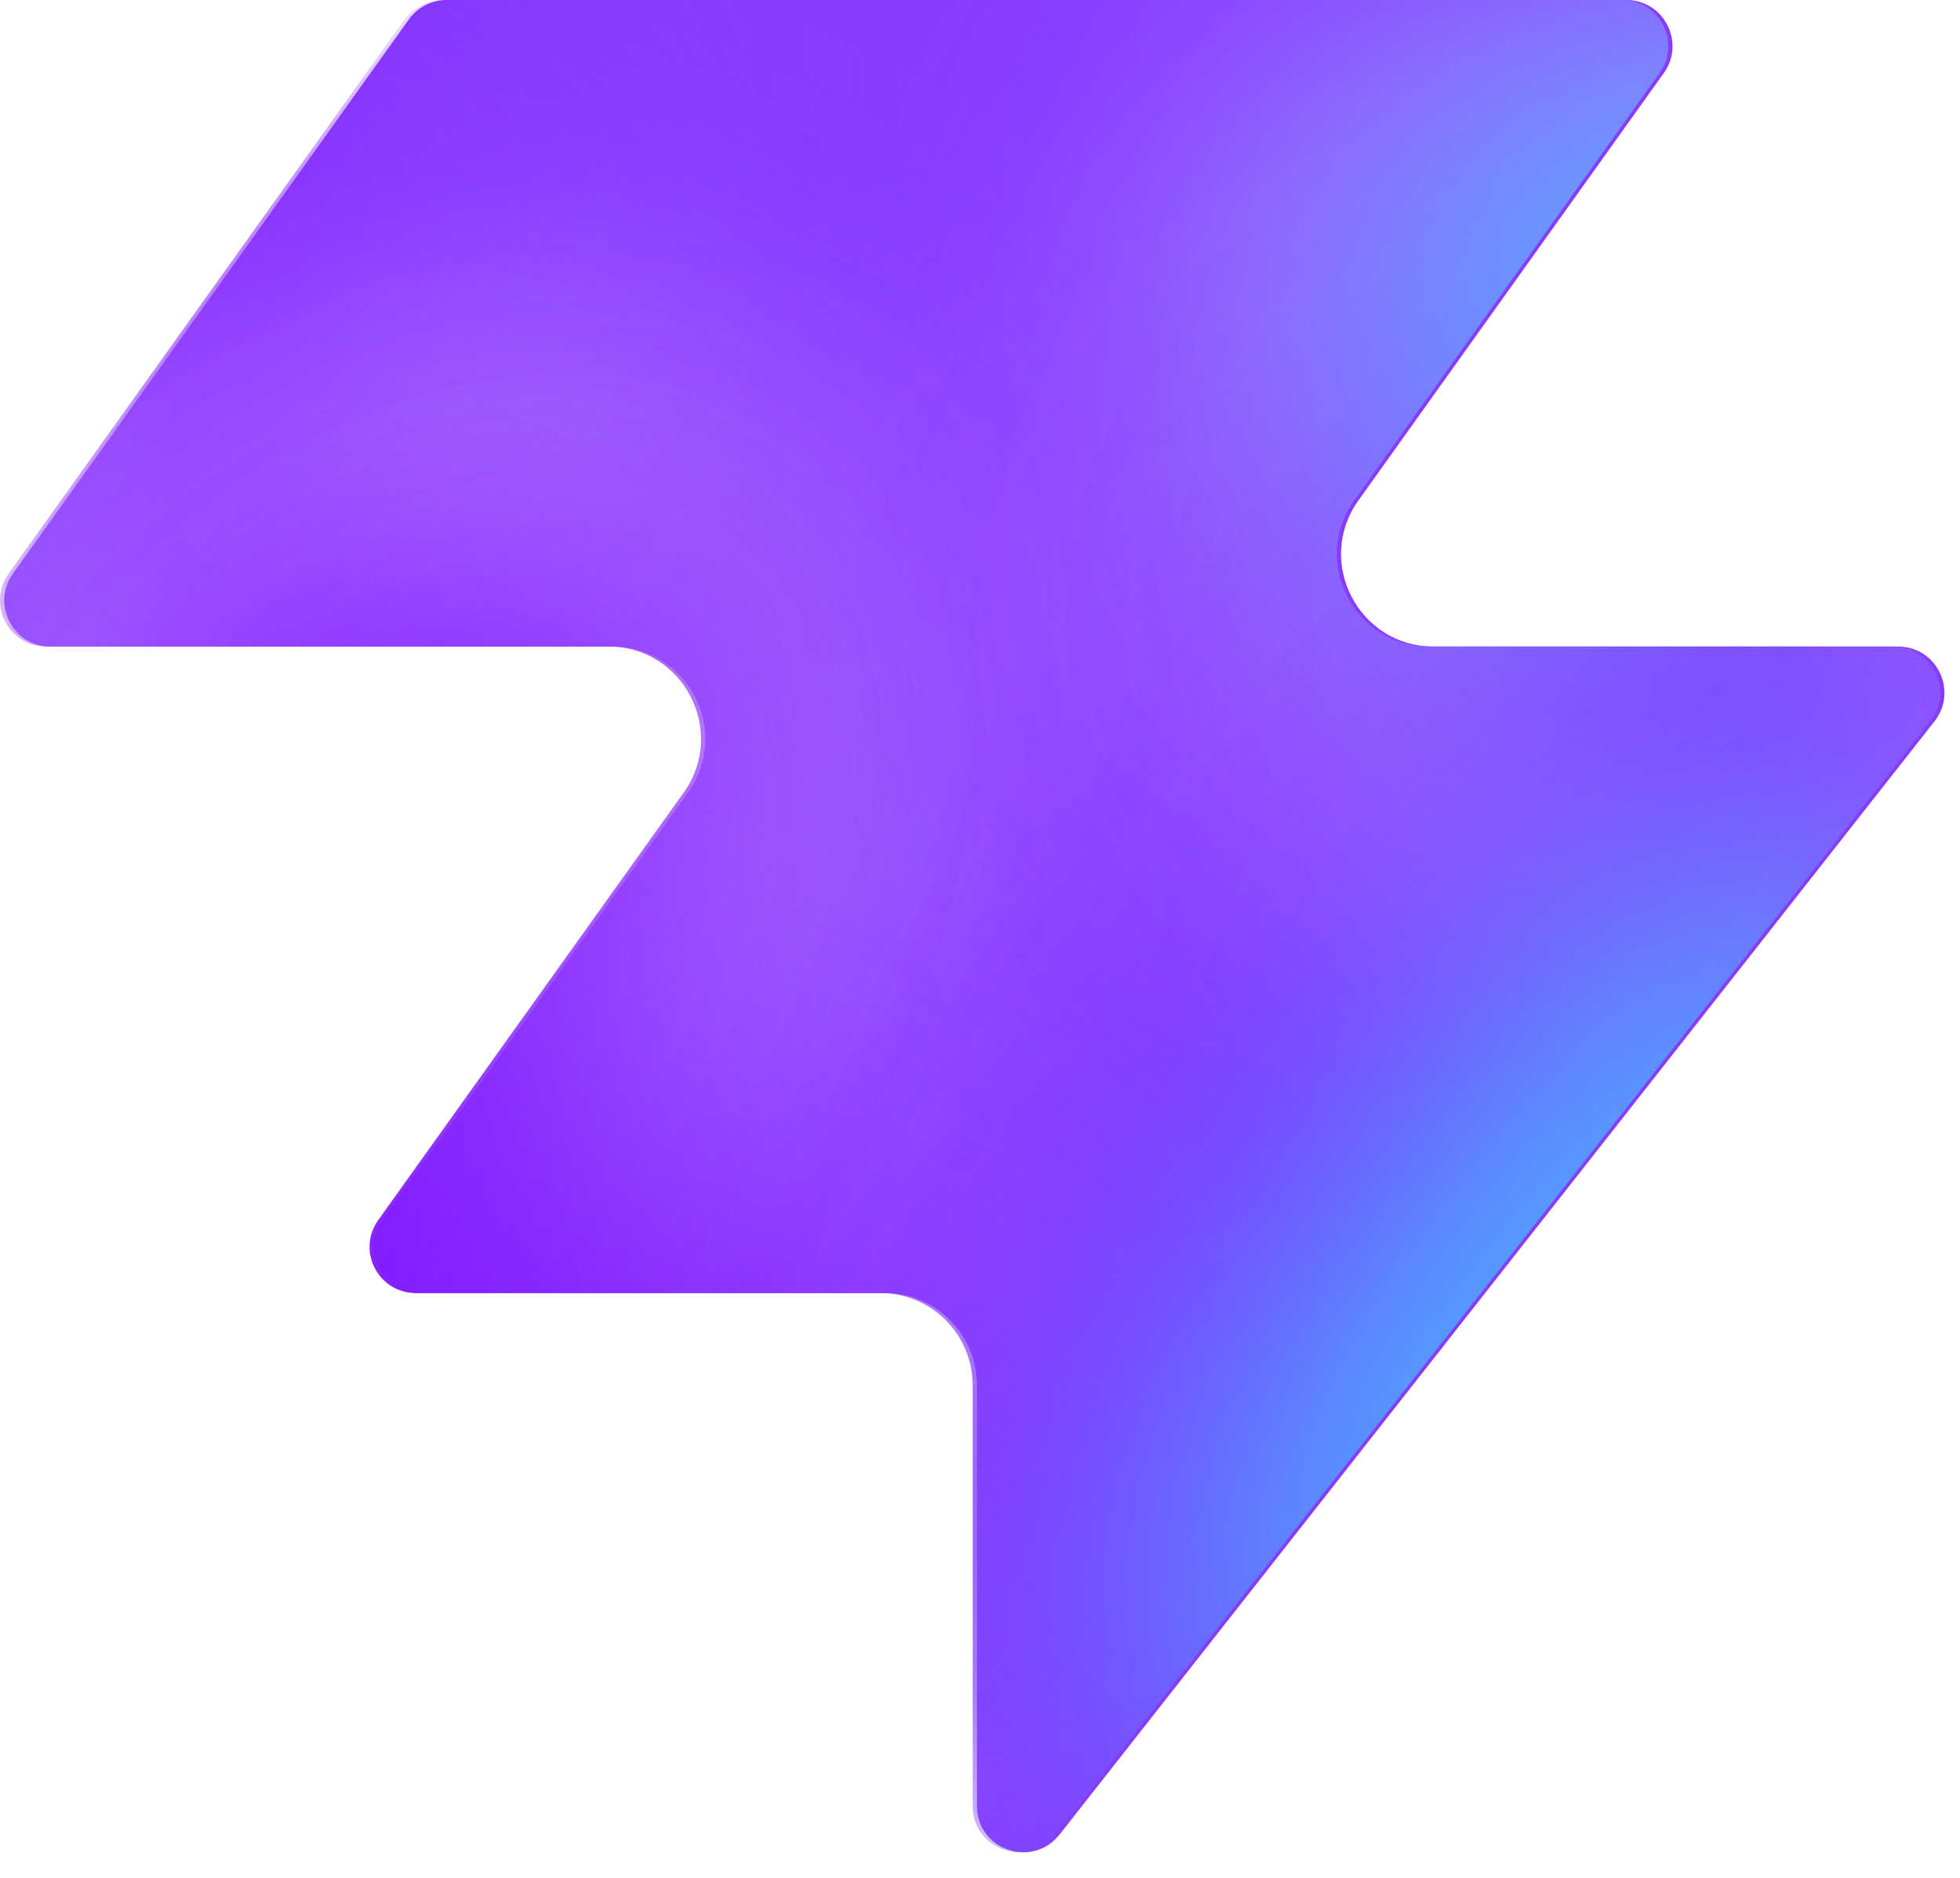
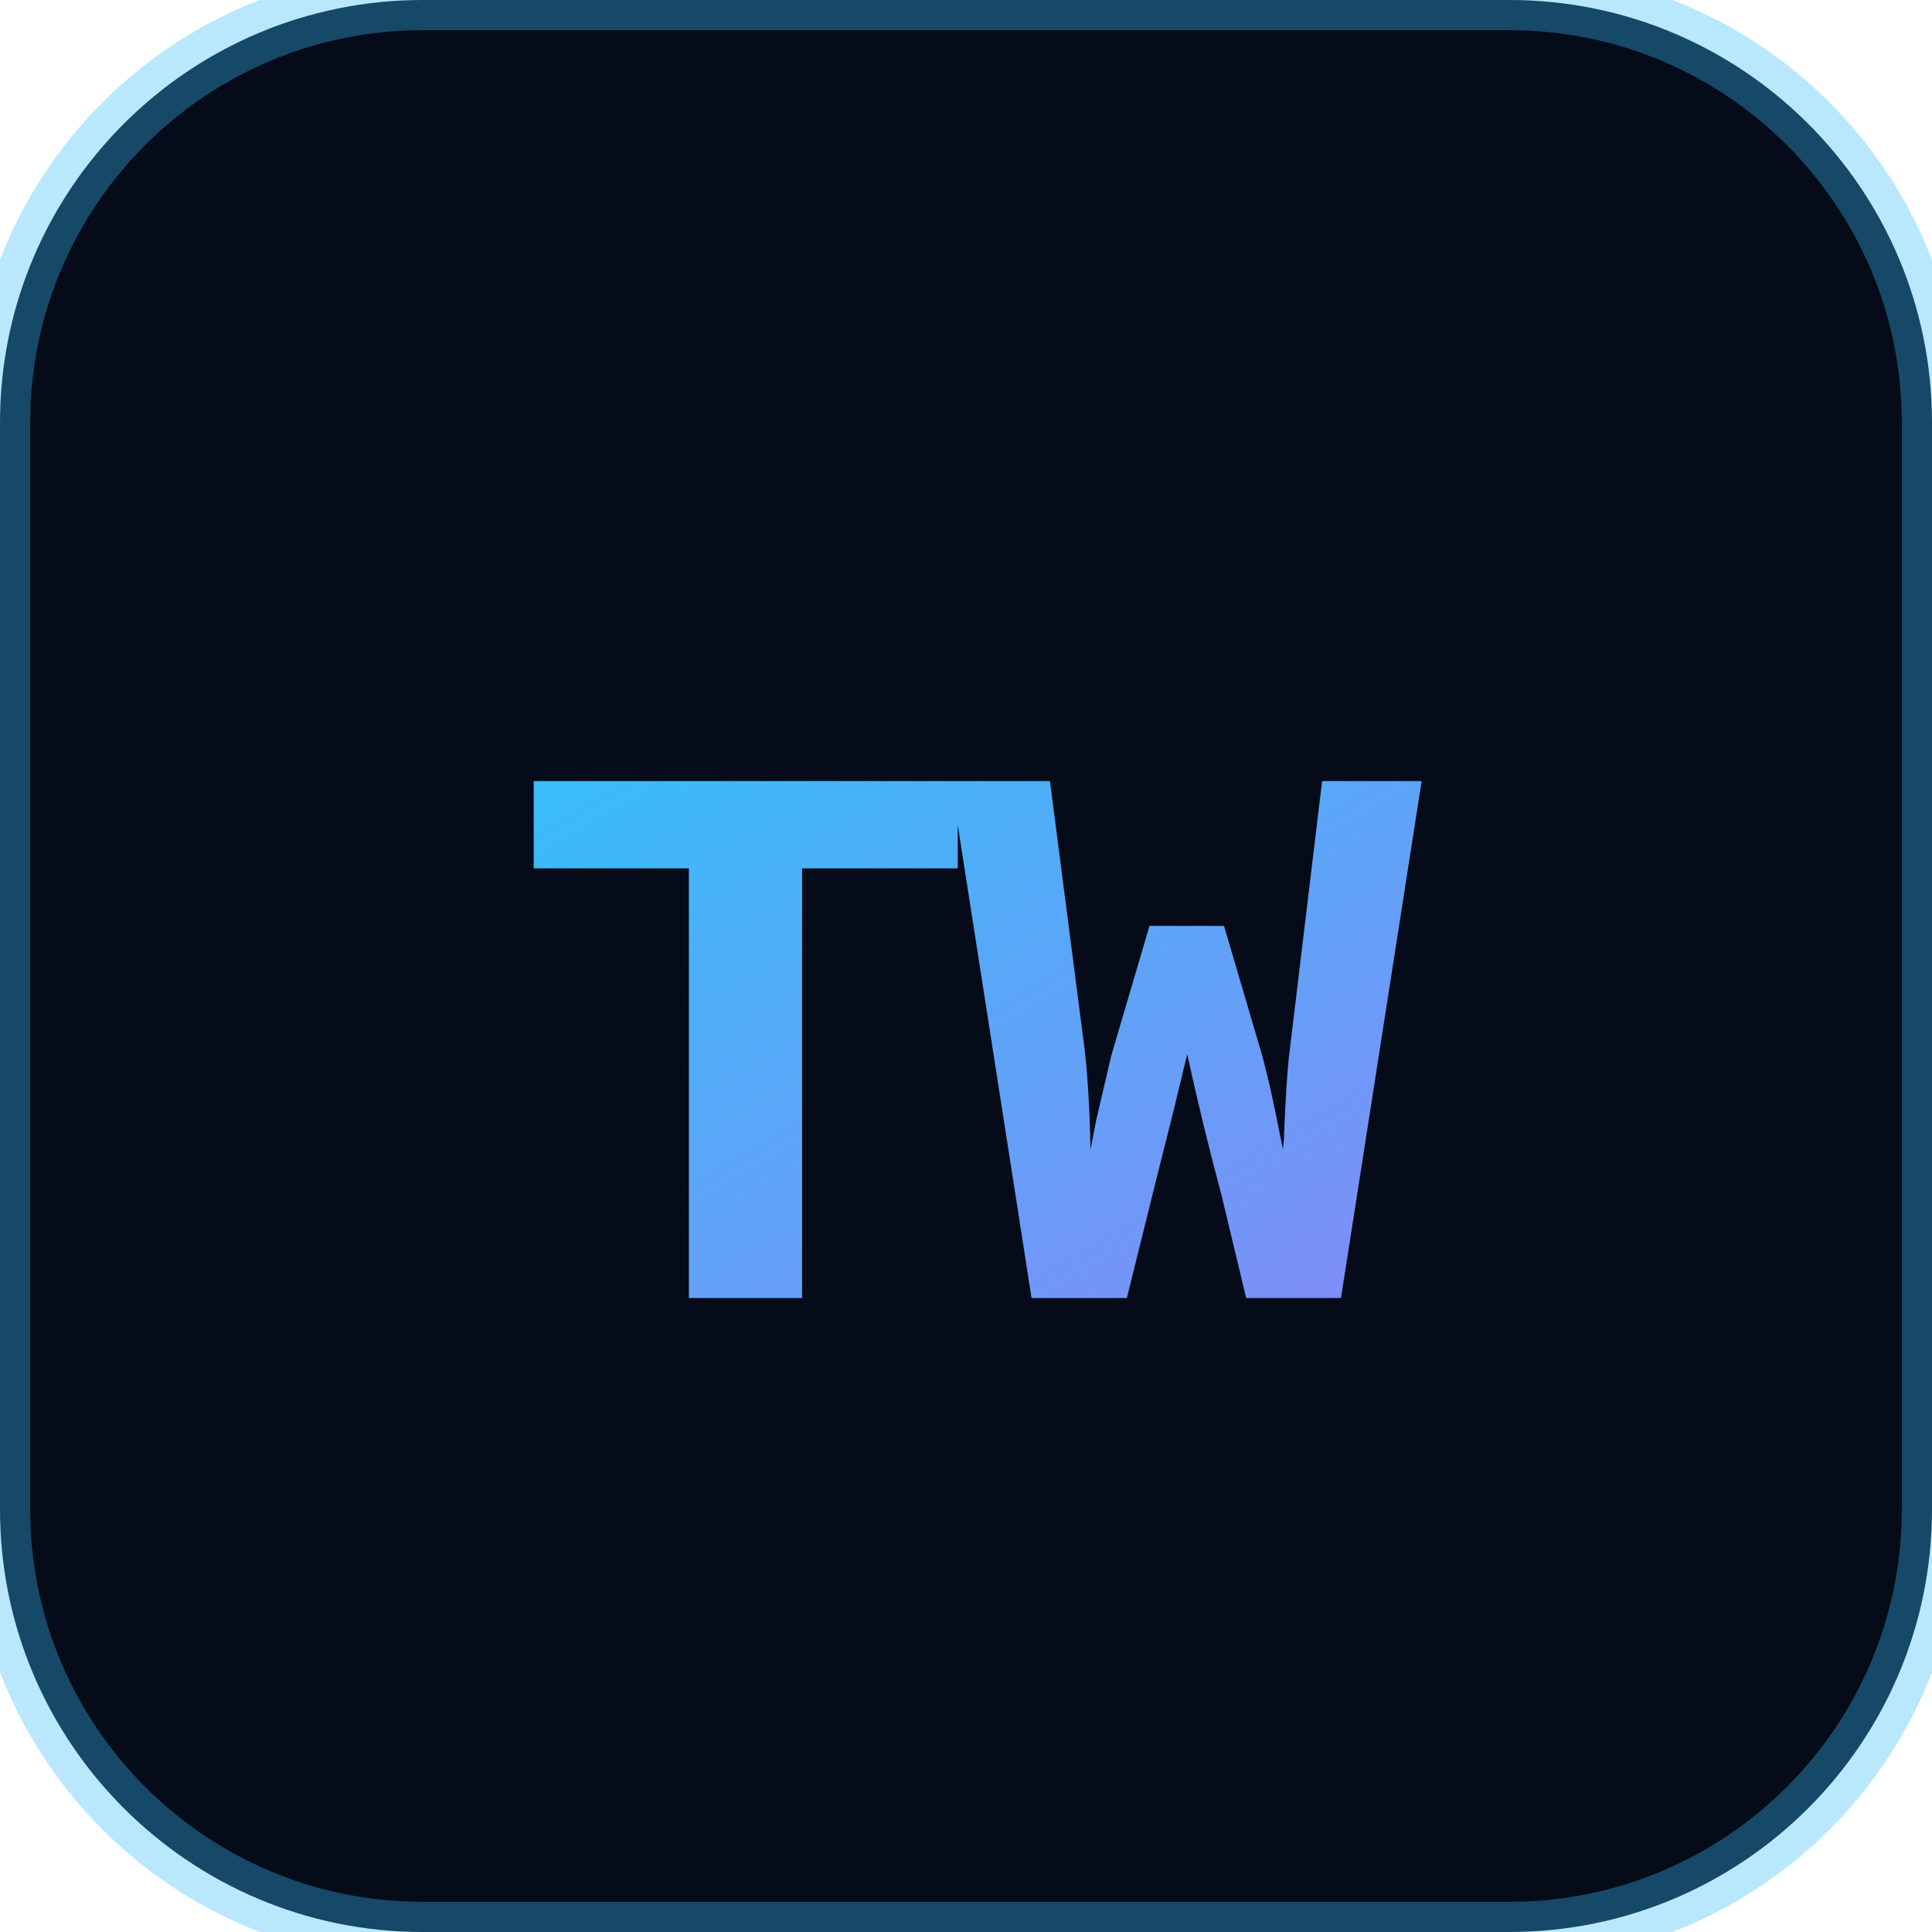
- <svg xmlns="http://www.w3.org/2000/svg" width="48" height="46" fill="none" viewBox="0 0 48 46">
-   <path fill="#863bff" d="M25.946 44.938c-.664.845-2.021.375-2.021-.698V33.937a2.26 2.26 0 0 0-2.262-2.262H10.287c-.92 0-1.456-1.04-.92-1.788l7.48-10.471c1.07-1.497 0-3.578-1.842-3.578H1.237c-.92 0-1.456-1.04-.92-1.788L10.013.474c.214-.297.556-.474.92-.474h28.894c.92 0 1.456 1.04.92 1.788l-7.48 10.471c-1.07 1.498 0 3.579 1.842 3.579h11.377c.943 0 1.473 1.088.89 1.83L25.947 44.94z" style="fill:#863bff;fill:color(display-p3 .525 .23 1);fill-opacity:1" />
-   <mask id="a" width="48" height="46" x="0" y="0" maskUnits="userSpaceOnUse" style="mask-type:alpha">
-     <path fill="#000" d="M25.842 44.938c-.664.844-2.021.375-2.021-.698V33.937a2.26 2.26 0 0 0-2.262-2.262H10.183c-.92 0-1.456-1.04-.92-1.788l7.48-10.471c1.07-1.498 0-3.579-1.842-3.579H1.133c-.92 0-1.456-1.04-.92-1.787L9.91.473c.214-.297.556-.474.92-.474h28.894c.92 0 1.456 1.04.92 1.788l-7.48 10.471c-1.07 1.498 0 3.578 1.842 3.578h11.377c.943 0 1.473 1.088.89 1.832L25.843 44.94z" style="fill:#000;fill-opacity:1" />
-   </mask>
-   <g mask="url(#a)">
-     <g filter="url(#b)">
-       <ellipse cx="5.508" cy="14.704" fill="#ede6ff" rx="5.508" ry="14.704" style="fill:#ede6ff;fill:color(display-p3 .927 .903 1);fill-opacity:1" transform="matrix(.00324 1 1 -.00324 -4.47 31.516)" />
-     </g>
-     <g filter="url(#c)">
-       <ellipse cx="10.399" cy="29.851" fill="#ede6ff" rx="10.399" ry="29.851" style="fill:#ede6ff;fill:color(display-p3 .927 .903 1);fill-opacity:1" transform="matrix(.00324 1 1 -.00324 -39.328 7.883)" />
-     </g>
-     <g filter="url(#d)">
-       <ellipse cx="5.508" cy="30.487" fill="#7e14ff" rx="5.508" ry="30.487" style="fill:#7e14ff;fill:color(display-p3 .492 .077 1);fill-opacity:1" transform="rotate(89.814 -25.913 -14.639)scale(1 -1)" />
-     </g>
-     <g filter="url(#e)">
-       <ellipse cx="5.508" cy="30.599" fill="#7e14ff" rx="5.508" ry="30.599" style="fill:#7e14ff;fill:color(display-p3 .492 .077 1);fill-opacity:1" transform="rotate(89.814 -32.644 -3.334)scale(1 -1)" />
-     </g>
-     <g filter="url(#f)">
-       <ellipse cx="5.508" cy="30.599" fill="#7e14ff" rx="5.508" ry="30.599" style="fill:#7e14ff;fill:color(display-p3 .492 .077 1);fill-opacity:1" transform="matrix(.00324 1 1 -.00324 -34.34 30.47)" />
-     </g>
-     <g filter="url(#g)">
-       <ellipse cx="14.072" cy="22.078" fill="#ede6ff" rx="14.072" ry="22.078" style="fill:#ede6ff;fill:color(display-p3 .927 .903 1);fill-opacity:1" transform="rotate(93.35 24.506 48.493)scale(-1 1)" />
-     </g>
-     <g filter="url(#h)">
-       <ellipse cx="3.47" cy="21.501" fill="#7e14ff" rx="3.47" ry="21.501" style="fill:#7e14ff;fill:color(display-p3 .492 .077 1);fill-opacity:1" transform="rotate(89.009 28.708 47.59)scale(-1 1)" />
-     </g>
-     <g filter="url(#i)">
-       <ellipse cx="3.47" cy="21.501" fill="#7e14ff" rx="3.47" ry="21.501" style="fill:#7e14ff;fill:color(display-p3 .492 .077 1);fill-opacity:1" transform="rotate(89.009 28.708 47.59)scale(-1 1)" />
-     </g>
-     <g filter="url(#j)">
-       <ellipse cx=".387" cy="8.972" fill="#7e14ff" rx="4.407" ry="29.108" style="fill:#7e14ff;fill:color(display-p3 .492 .077 1);fill-opacity:1" transform="rotate(39.51 .387 8.972)" />
-     </g>
-     <g filter="url(#k)">
-       <ellipse cx="47.523" cy="-6.092" fill="#7e14ff" rx="4.407" ry="29.108" style="fill:#7e14ff;fill:color(display-p3 .492 .077 1);fill-opacity:1" transform="rotate(37.892 47.523 -6.092)" />
-     </g>
-     <g filter="url(#l)">
-       <ellipse cx="41.412" cy="6.333" fill="#47bfff" rx="5.971" ry="9.665" style="fill:#47bfff;fill:color(display-p3 .28 .748 1);fill-opacity:1" transform="rotate(37.892 41.412 6.333)" />
-     </g>
-     <g filter="url(#m)">
-       <ellipse cx="-1.879" cy="38.332" fill="#7e14ff" rx="4.407" ry="29.108" style="fill:#7e14ff;fill:color(display-p3 .492 .077 1);fill-opacity:1" transform="rotate(37.892 -1.88 38.332)" />
-     </g>
-     <g filter="url(#n)">
-       <ellipse cx="-1.879" cy="38.332" fill="#7e14ff" rx="4.407" ry="29.108" style="fill:#7e14ff;fill:color(display-p3 .492 .077 1);fill-opacity:1" transform="rotate(37.892 -1.88 38.332)" />
-     </g>
-     <g filter="url(#o)">
-       <ellipse cx="35.651" cy="29.907" fill="#7e14ff" rx="4.407" ry="29.108" style="fill:#7e14ff;fill:color(display-p3 .492 .077 1);fill-opacity:1" transform="rotate(37.892 35.651 29.907)" />
-     </g>
-     <g filter="url(#p)">
-       <ellipse cx="38.418" cy="32.4" fill="#47bfff" rx="5.971" ry="15.297" style="fill:#47bfff;fill:color(display-p3 .28 .748 1);fill-opacity:1" transform="rotate(37.892 38.418 32.4)" />
-     </g>
-   </g>
+ <svg xmlns="http://www.w3.org/2000/svg" viewBox="0 0 64 64">
  <defs>
-     <filter id="b" width="60.045" height="41.654" x="-19.77" y="16.149" color-interpolation-filters="sRGB" filterUnits="userSpaceOnUse">
-       <feFlood flood-opacity="0" result="BackgroundImageFix" />
-       <feBlend in="SourceGraphic" in2="BackgroundImageFix" result="shape" />
-       <feGaussianBlur result="effect1_foregroundBlur_2002_17158" stdDeviation="7.659" />
-     </filter>
-     <filter id="c" width="90.34" height="51.437" x="-54.613" y="-7.533" color-interpolation-filters="sRGB" filterUnits="userSpaceOnUse">
-       <feFlood flood-opacity="0" result="BackgroundImageFix" />
-       <feBlend in="SourceGraphic" in2="BackgroundImageFix" result="shape" />
-       <feGaussianBlur result="effect1_foregroundBlur_2002_17158" stdDeviation="7.659" />
-     </filter>
-     <filter id="d" width="79.355" height="29.4" x="-49.64" y="2.03" color-interpolation-filters="sRGB" filterUnits="userSpaceOnUse">
-       <feFlood flood-opacity="0" result="BackgroundImageFix" />
-       <feBlend in="SourceGraphic" in2="BackgroundImageFix" result="shape" />
-       <feGaussianBlur result="effect1_foregroundBlur_2002_17158" stdDeviation="4.596" />
-     </filter>
-     <filter id="e" width="79.579" height="29.4" x="-45.045" y="20.029" color-interpolation-filters="sRGB" filterUnits="userSpaceOnUse">
-       <feFlood flood-opacity="0" result="BackgroundImageFix" />
-       <feBlend in="SourceGraphic" in2="BackgroundImageFix" result="shape" />
-       <feGaussianBlur result="effect1_foregroundBlur_2002_17158" stdDeviation="4.596" />
-     </filter>
-     <filter id="f" width="79.579" height="29.4" x="-43.513" y="21.178" color-interpolation-filters="sRGB" filterUnits="userSpaceOnUse">
-       <feFlood flood-opacity="0" result="BackgroundImageFix" />
-       <feBlend in="SourceGraphic" in2="BackgroundImageFix" result="shape" />
-       <feGaussianBlur result="effect1_foregroundBlur_2002_17158" stdDeviation="4.596" />
-     </filter>
-     <filter id="g" width="74.749" height="58.852" x="15.756" y="-17.901" color-interpolation-filters="sRGB" filterUnits="userSpaceOnUse">
-       <feFlood flood-opacity="0" result="BackgroundImageFix" />
-       <feBlend in="SourceGraphic" in2="BackgroundImageFix" result="shape" />
-       <feGaussianBlur result="effect1_foregroundBlur_2002_17158" stdDeviation="7.659" />
-     </filter>
-     <filter id="h" width="61.377" height="25.362" x="23.548" y="2.284" color-interpolation-filters="sRGB" filterUnits="userSpaceOnUse">
-       <feFlood flood-opacity="0" result="BackgroundImageFix" />
-       <feBlend in="SourceGraphic" in2="BackgroundImageFix" result="shape" />
-       <feGaussianBlur result="effect1_foregroundBlur_2002_17158" stdDeviation="4.596" />
-     </filter>
-     <filter id="i" width="61.377" height="25.362" x="23.548" y="2.284" color-interpolation-filters="sRGB" filterUnits="userSpaceOnUse">
-       <feFlood flood-opacity="0" result="BackgroundImageFix" />
-       <feBlend in="SourceGraphic" in2="BackgroundImageFix" result="shape" />
-       <feGaussianBlur result="effect1_foregroundBlur_2002_17158" stdDeviation="4.596" />
-     </filter>
-     <filter id="j" width="56.045" height="63.649" x="-27.636" y="-22.853" color-interpolation-filters="sRGB" filterUnits="userSpaceOnUse">
-       <feFlood flood-opacity="0" result="BackgroundImageFix" />
-       <feBlend in="SourceGraphic" in2="BackgroundImageFix" result="shape" />
-       <feGaussianBlur result="effect1_foregroundBlur_2002_17158" stdDeviation="4.596" />
-     </filter>
-     <filter id="k" width="54.814" height="64.646" x="20.116" y="-38.415" color-interpolation-filters="sRGB" filterUnits="userSpaceOnUse">
-       <feFlood flood-opacity="0" result="BackgroundImageFix" />
-       <feBlend in="SourceGraphic" in2="BackgroundImageFix" result="shape" />
-       <feGaussianBlur result="effect1_foregroundBlur_2002_17158" stdDeviation="4.596" />
-     </filter>
-     <filter id="l" width="33.541" height="35.313" x="24.641" y="-11.323" color-interpolation-filters="sRGB" filterUnits="userSpaceOnUse">
-       <feFlood flood-opacity="0" result="BackgroundImageFix" />
-       <feBlend in="SourceGraphic" in2="BackgroundImageFix" result="shape" />
-       <feGaussianBlur result="effect1_foregroundBlur_2002_17158" stdDeviation="4.596" />
-     </filter>
-     <filter id="m" width="54.814" height="64.646" x="-29.286" y="6.009" color-interpolation-filters="sRGB" filterUnits="userSpaceOnUse">
-       <feFlood flood-opacity="0" result="BackgroundImageFix" />
-       <feBlend in="SourceGraphic" in2="BackgroundImageFix" result="shape" />
-       <feGaussianBlur result="effect1_foregroundBlur_2002_17158" stdDeviation="4.596" />
-     </filter>
-     <filter id="n" width="54.814" height="64.646" x="-29.286" y="6.009" color-interpolation-filters="sRGB" filterUnits="userSpaceOnUse">
-       <feFlood flood-opacity="0" result="BackgroundImageFix" />
-       <feBlend in="SourceGraphic" in2="BackgroundImageFix" result="shape" />
-       <feGaussianBlur result="effect1_foregroundBlur_2002_17158" stdDeviation="4.596" />
-     </filter>
-     <filter id="o" width="54.814" height="64.646" x="8.244" y="-2.416" color-interpolation-filters="sRGB" filterUnits="userSpaceOnUse">
-       <feFlood flood-opacity="0" result="BackgroundImageFix" />
-       <feBlend in="SourceGraphic" in2="BackgroundImageFix" result="shape" />
-       <feGaussianBlur result="effect1_foregroundBlur_2002_17158" stdDeviation="4.596" />
-     </filter>
-     <filter id="p" width="39.409" height="43.623" x="18.713" y="10.588" color-interpolation-filters="sRGB" filterUnits="userSpaceOnUse">
-       <feFlood flood-opacity="0" result="BackgroundImageFix" />
-       <feBlend in="SourceGraphic" in2="BackgroundImageFix" result="shape" />
-       <feGaussianBlur result="effect1_foregroundBlur_2002_17158" stdDeviation="4.596" />
-     </filter>
+     <linearGradient id="g" x1="0%" y1="0%" x2="100%" y2="100%">
+       <stop offset="0%" stop-color="#38BDF8" />
+       <stop offset="100%" stop-color="#818CF8" />
+     </linearGradient>
  </defs>
+   <rect width="64" height="64" rx="14" fill="#050B18" />
+   <rect width="64" height="64" rx="14" fill="none" stroke="#38BDF8" stroke-width="2" stroke-opacity="0.35" />
+   <text x="32" y="43" text-anchor="middle" font-family="'JetBrains Mono', 'Courier New', monospace" font-size="26" font-weight="700" letter-spacing="-1" fill="url(#g)">TW</text>
</svg>
